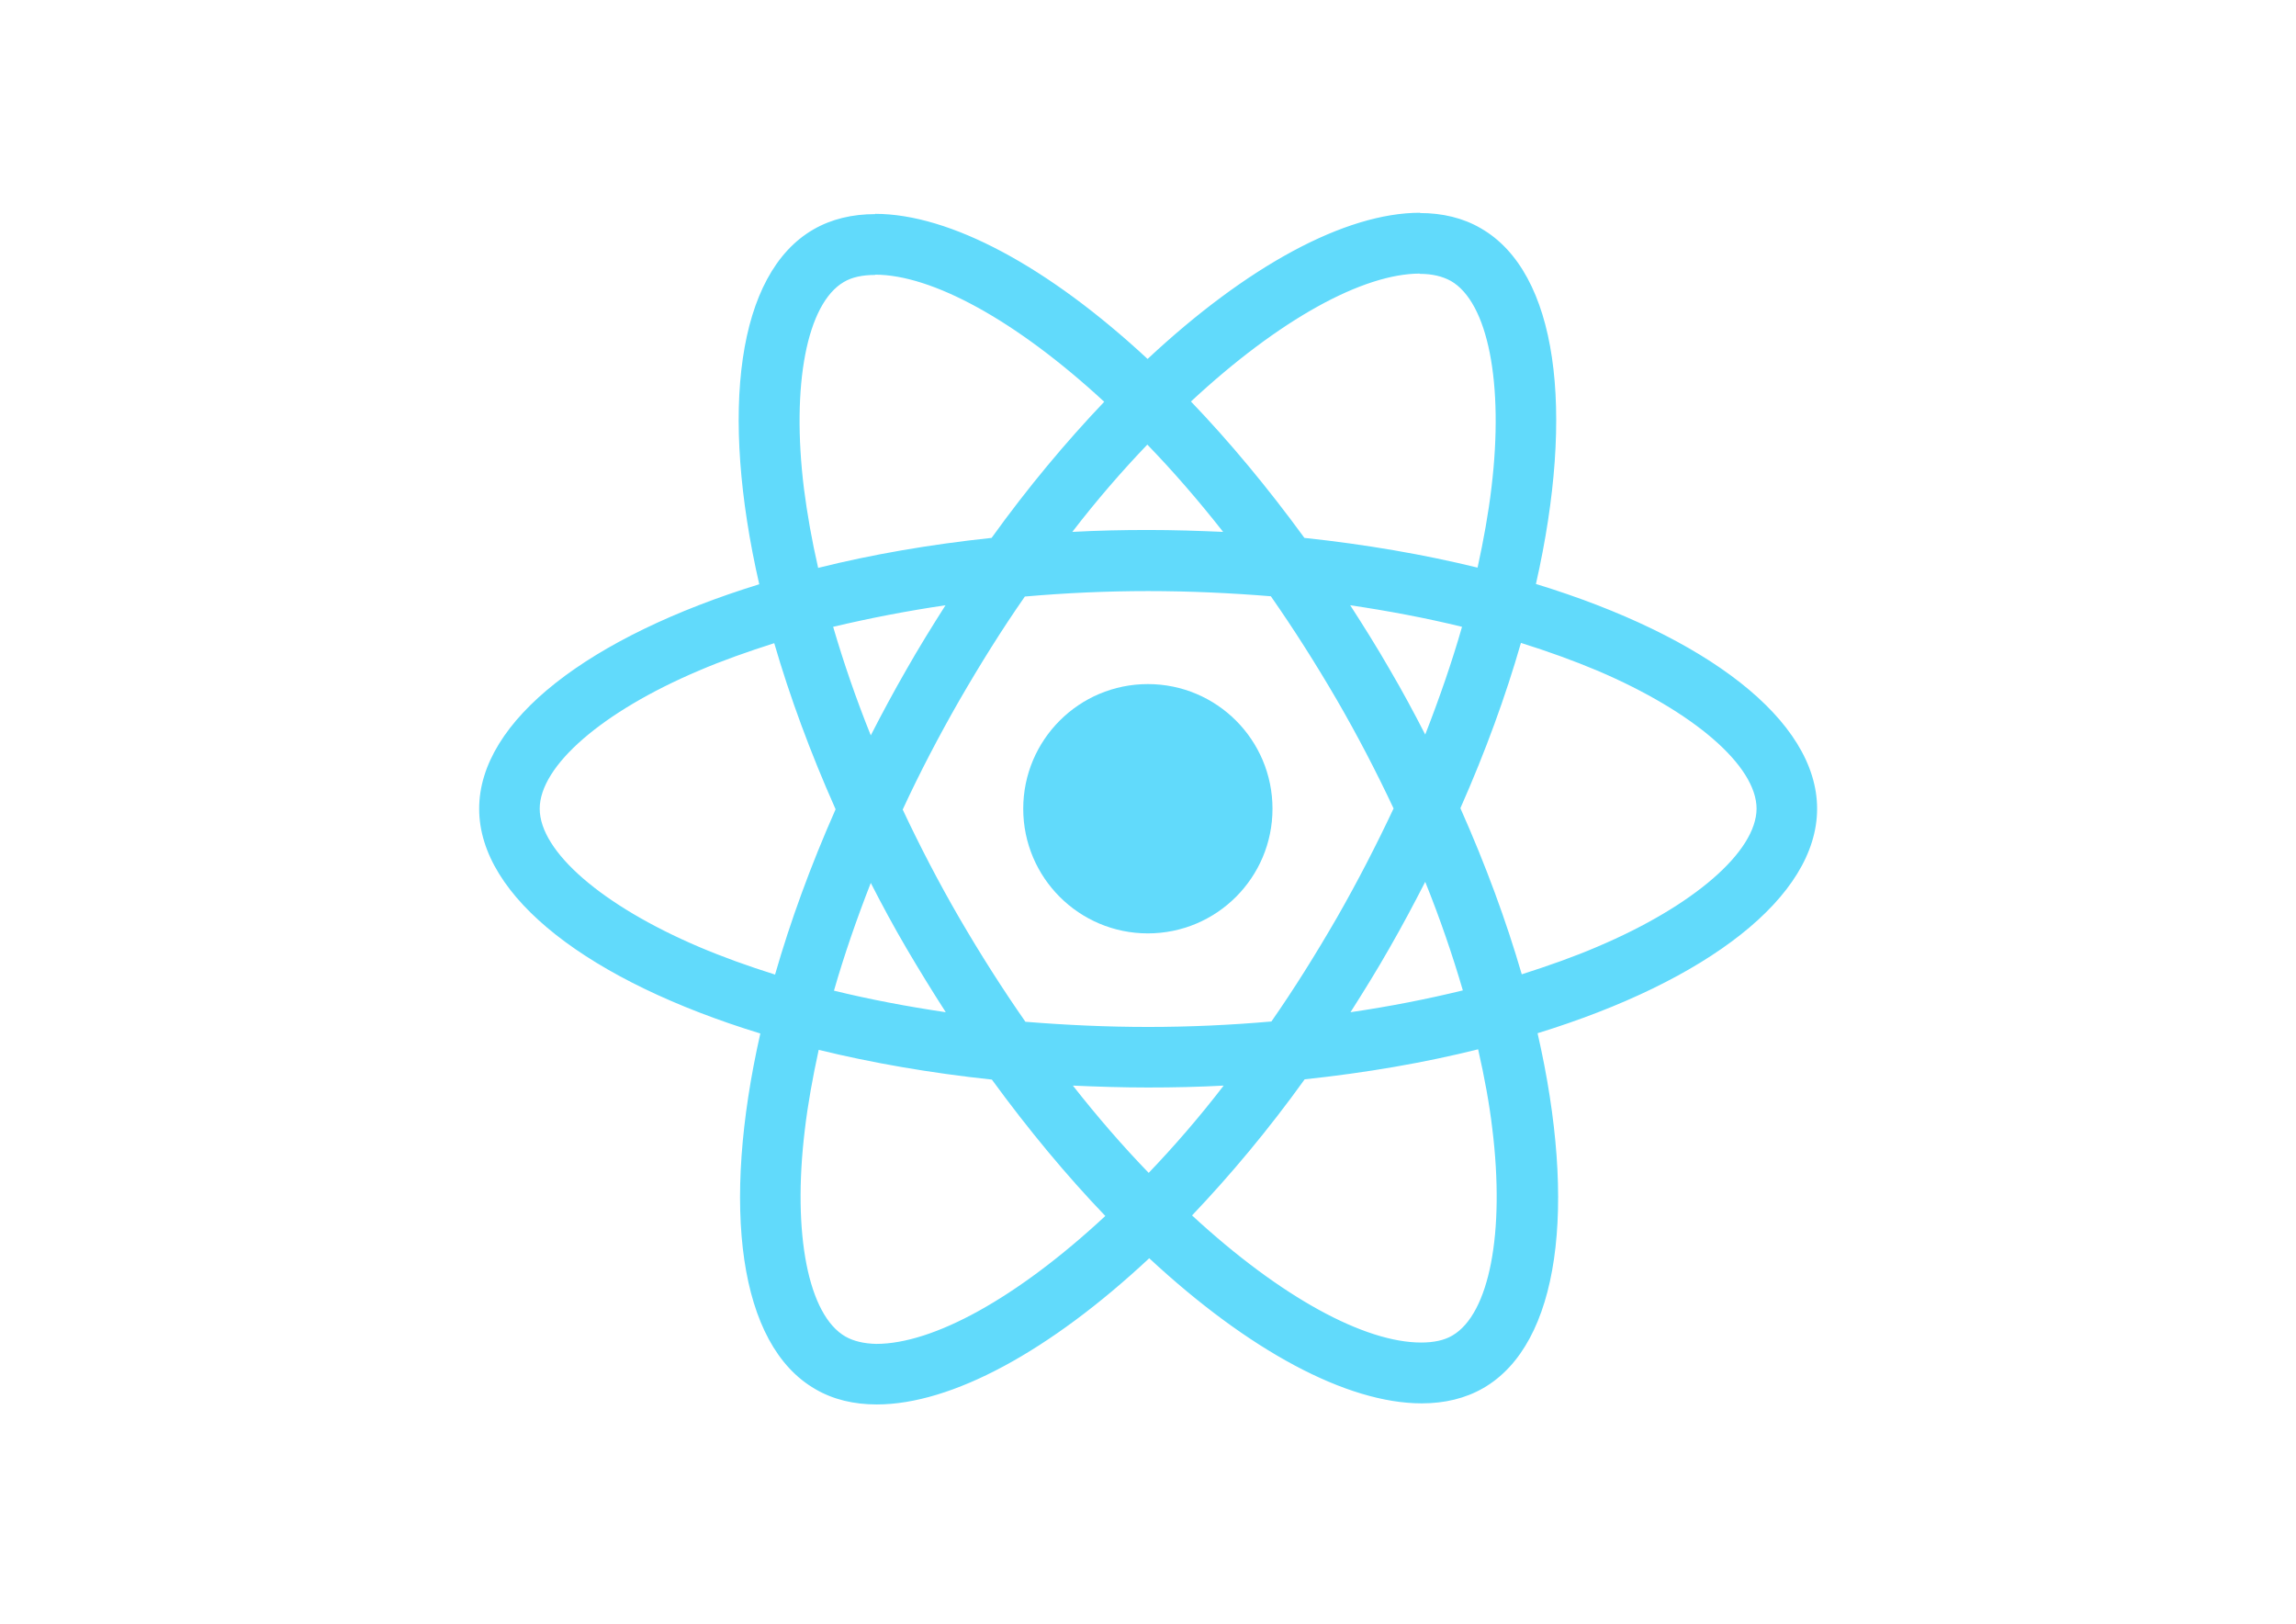
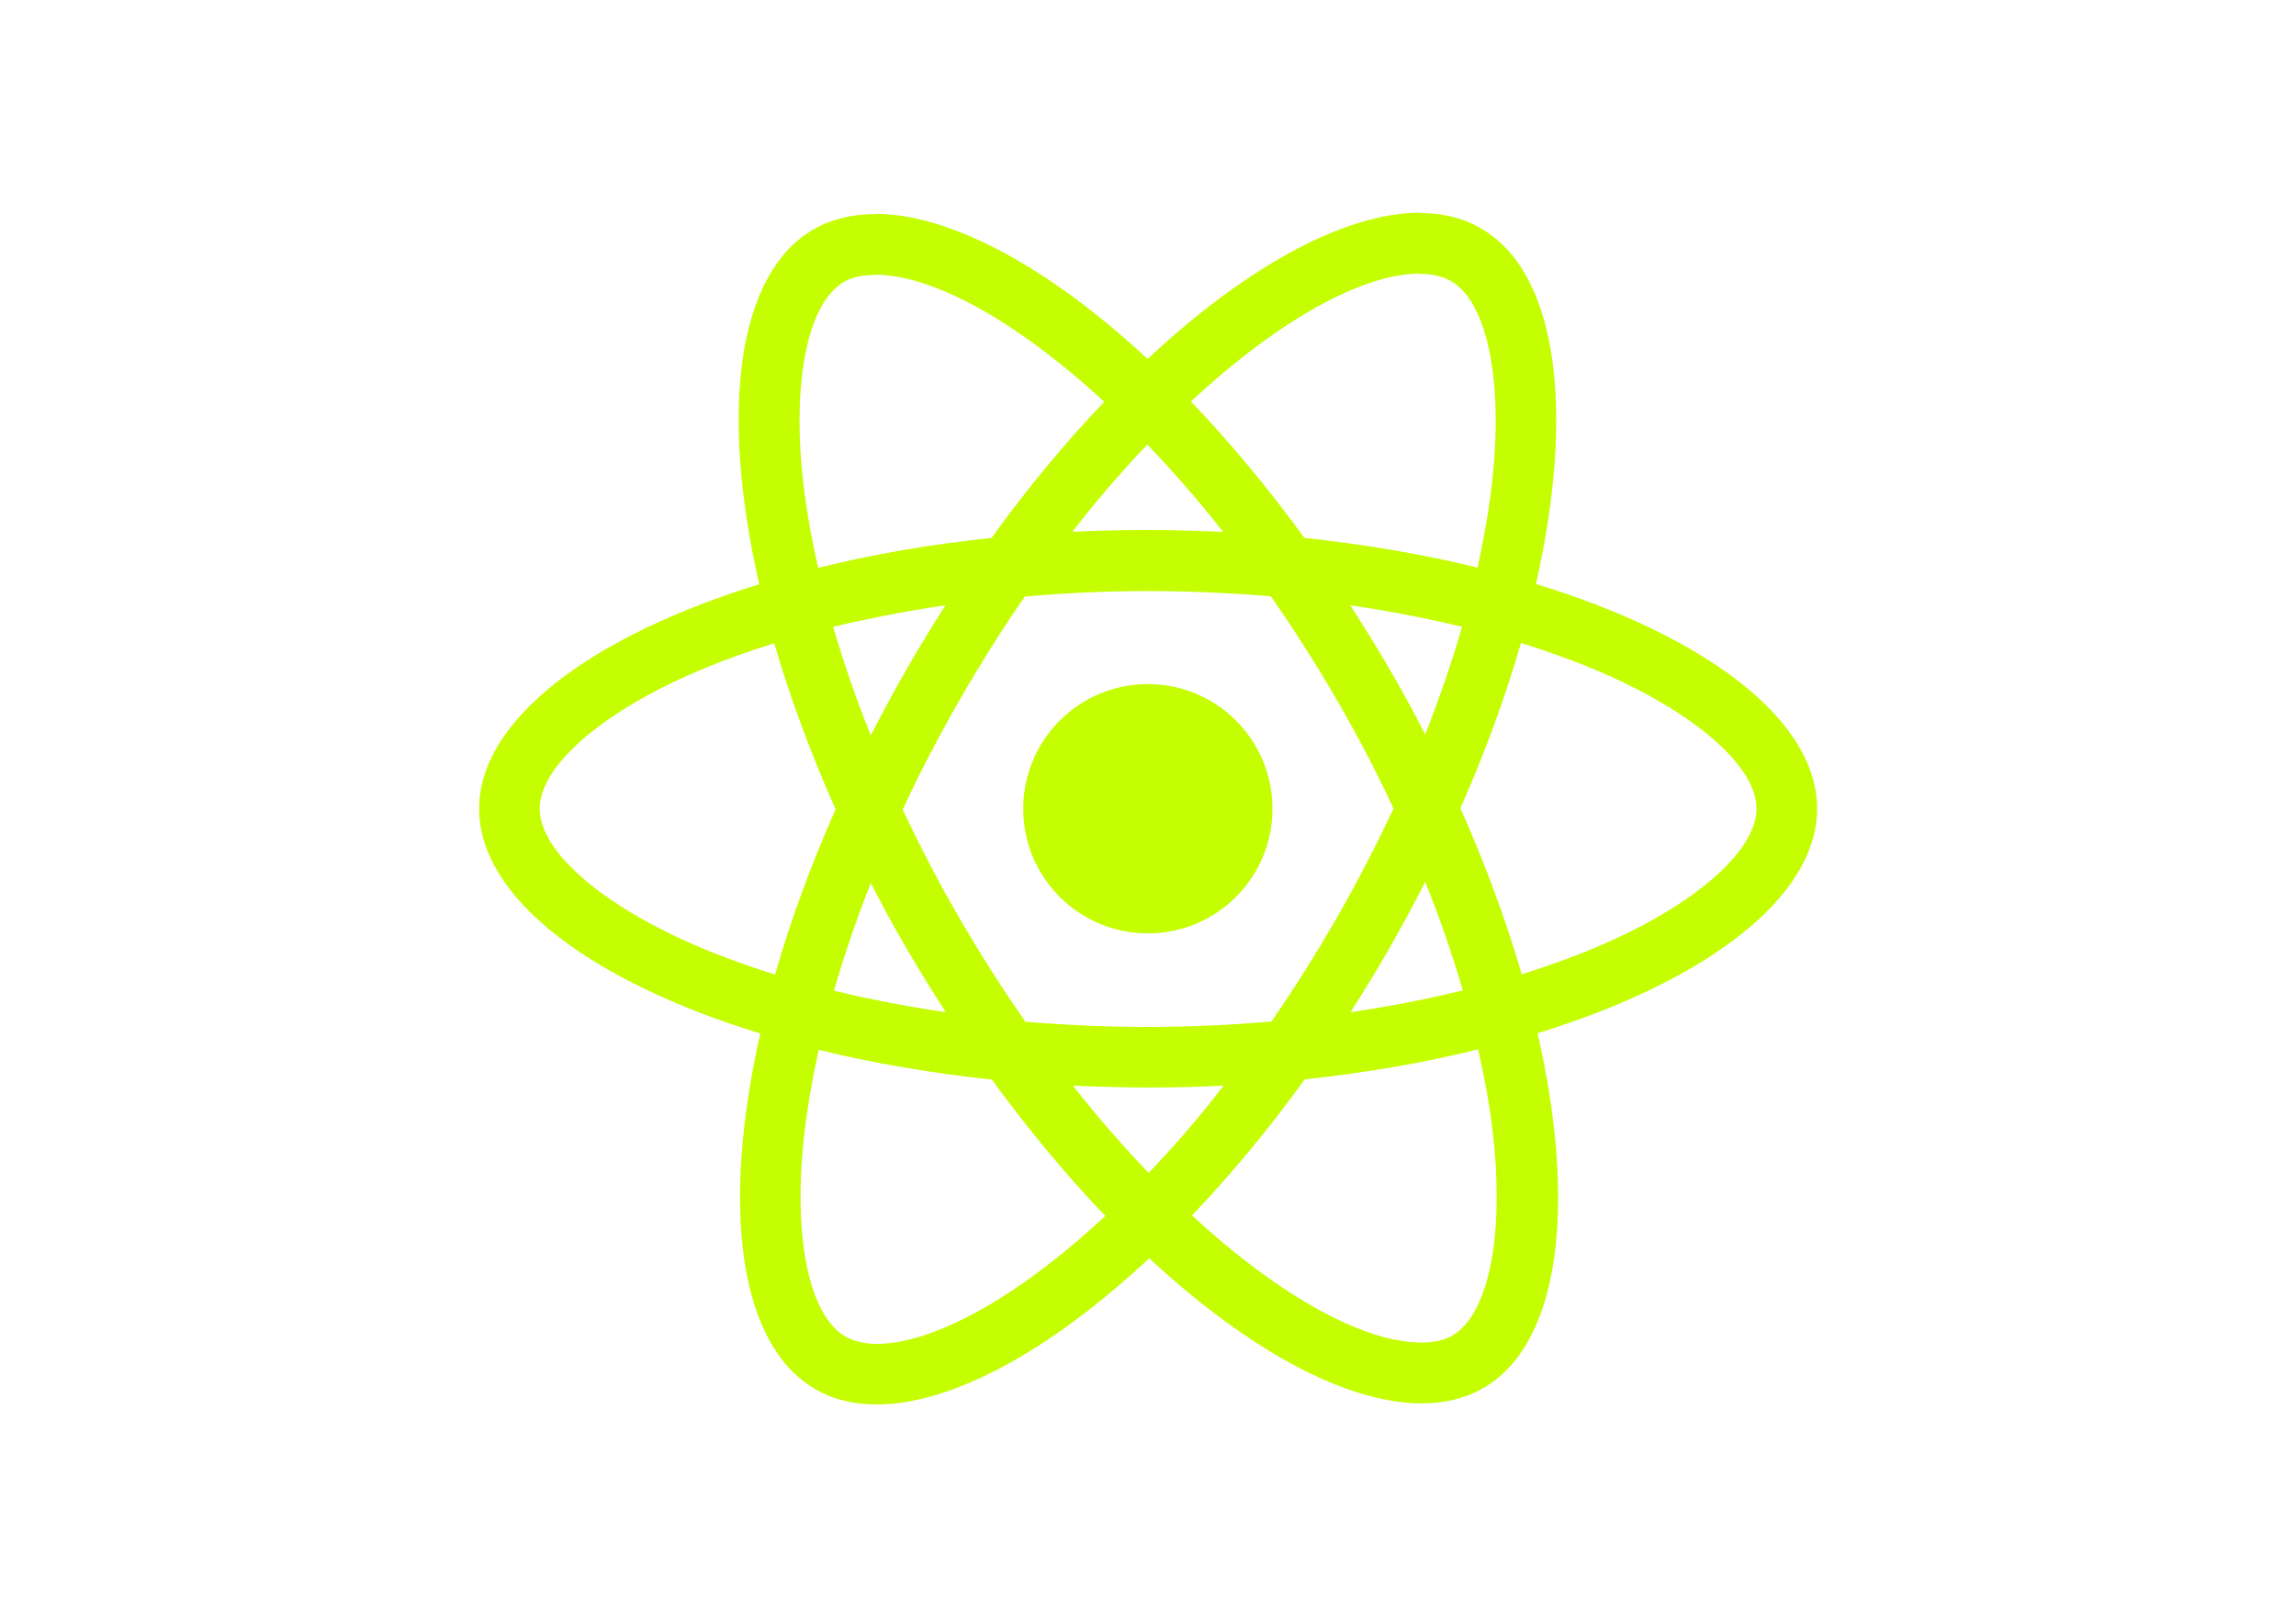
<svg xmlns="http://www.w3.org/2000/svg" viewBox="0 0 841.9 595.3">
-   <g fill="#61DAFB">
+   <g fill="#C4FE00">
    <path d="M666.3 296.5c0-32.5-40.7-63.3-103.1-82.4 14.4-63.6 8-114.2-20.2-130.4-6.5-3.8-14.1-5.6-22.4-5.6v22.3c4.6 0 8.3.9 11.4 2.6 13.6 7.8 19.5 37.5 14.9 75.7-1.1 9.4-2.9 19.3-5.1 29.4-19.6-4.8-41-8.5-63.5-10.9-13.5-18.5-27.5-35.3-41.6-50 32.6-30.3 63.2-46.9 84-46.9V78c-27.5 0-63.5 19.6-99.9 53.6-36.4-33.8-72.4-53.2-99.9-53.2v22.3c20.7 0 51.4 16.5 84 46.6-14 14.7-28 31.4-41.3 49.9-22.6 2.4-44 6.1-63.6 11-2.3-10-4-19.7-5.2-29-4.7-38.2 1.1-67.9 14.6-75.8 3-1.8 6.9-2.6 11.5-2.6V78.5c-8.4 0-16 1.8-22.6 5.6-28.1 16.2-34.4 66.7-19.9 130.1-62.2 19.2-102.7 49.9-102.7 82.3 0 32.5 40.7 63.3 103.1 82.4-14.4 63.6-8 114.2 20.2 130.4 6.5 3.8 14.1 5.6 22.5 5.6 27.5 0 63.5-19.6 99.9-53.6 36.4 33.8 72.4 53.2 99.9 53.2 8.4 0 16-1.8 22.6-5.6 28.1-16.2 34.4-66.7 19.9-130.1 62-19.1 102.5-49.9 102.5-82.3zm-130.2-66.7c-3.7 12.9-8.3 26.2-13.5 39.5-4.1-8-8.4-16-13.1-24-4.6-8-9.5-15.8-14.4-23.4 14.2 2.1 27.9 4.7 41 7.9zm-45.8 106.5c-7.8 13.5-15.8 26.3-24.1 38.2-14.9 1.3-30 2-45.2 2-15.1 0-30.2-.7-45-1.9-8.3-11.9-16.4-24.6-24.2-38-7.6-13.1-14.5-26.4-20.8-39.8 6.2-13.4 13.2-26.8 20.7-39.9 7.8-13.5 15.8-26.3 24.1-38.2 14.9-1.3 30-2 45.2-2 15.1 0 30.2.7 45 1.9 8.3 11.9 16.4 24.6 24.2 38 7.6 13.1 14.5 26.4 20.8 39.8-6.3 13.4-13.2 26.8-20.7 39.9zm32.3-13c5.4 13.4 10 26.8 13.8 39.8-13.1 3.2-26.9 5.9-41.2 8 4.9-7.7 9.8-15.6 14.4-23.7 4.6-8 8.9-16.1 13-24.1zM421.2 430c-9.3-9.6-18.6-20.3-27.8-32 9 .4 18.2.7 27.5.7 9.4 0 18.7-.2 27.8-.7-9 11.7-18.3 22.4-27.5 32zm-74.4-58.9c-14.2-2.1-27.9-4.7-41-7.9 3.7-12.9 8.3-26.2 13.5-39.5 4.1 8 8.4 16 13.1 24 4.7 8 9.5 15.8 14.4 23.4zM420.7 163c9.3 9.6 18.6 20.3 27.8 32-9-.4-18.2-.7-27.5-.7-9.4 0-18.7.2-27.8.7 9-11.7 18.3-22.4 27.5-32zm-74 58.9c-4.9 7.7-9.8 15.6-14.4 23.7-4.6 8-8.9 16-13 24-5.4-13.4-10-26.8-13.8-39.8 13.1-3.1 26.9-5.8 41.2-7.9zm-90.5 125.2c-35.4-15.1-58.3-34.9-58.3-50.6 0-15.7 22.9-35.6 58.3-50.6 8.6-3.7 18-7 27.7-10.1 5.7 19.6 13.2 40 22.5 60.9-9.2 20.8-16.6 41.1-22.2 60.6-9.9-3.1-19.3-6.5-28-10.2zM310 490c-13.6-7.8-19.5-37.5-14.9-75.7 1.1-9.4 2.9-19.3 5.1-29.4 19.6 4.8 41 8.5 63.5 10.9 13.5 18.5 27.5 35.3 41.6 50-32.6 30.3-63.2 46.9-84 46.9-4.5-.1-8.3-1-11.3-2.7zm237.2-76.2c4.7 38.2-1.1 67.9-14.6 75.8-3 1.8-6.9 2.6-11.5 2.6-20.7 0-51.4-16.5-84-46.6 14-14.7 28-31.4 41.3-49.9 22.6-2.4 44-6.1 63.6-11 2.3 10.1 4.1 19.8 5.2 29.1zm38.5-66.7c-8.6 3.7-18 7-27.7 10.1-5.7-19.6-13.2-40-22.5-60.9 9.2-20.8 16.6-41.1 22.2-60.6 9.9 3.1 19.3 6.5 28.1 10.2 35.4 15.1 58.3 34.9 58.3 50.6-.1 15.7-23 35.6-58.4 50.6zM320.8 78.4z" />
    <circle cx="420.9" cy="296.5" r="45.7" />
    <path d="M520.5 78.1z" />
  </g>
</svg>
